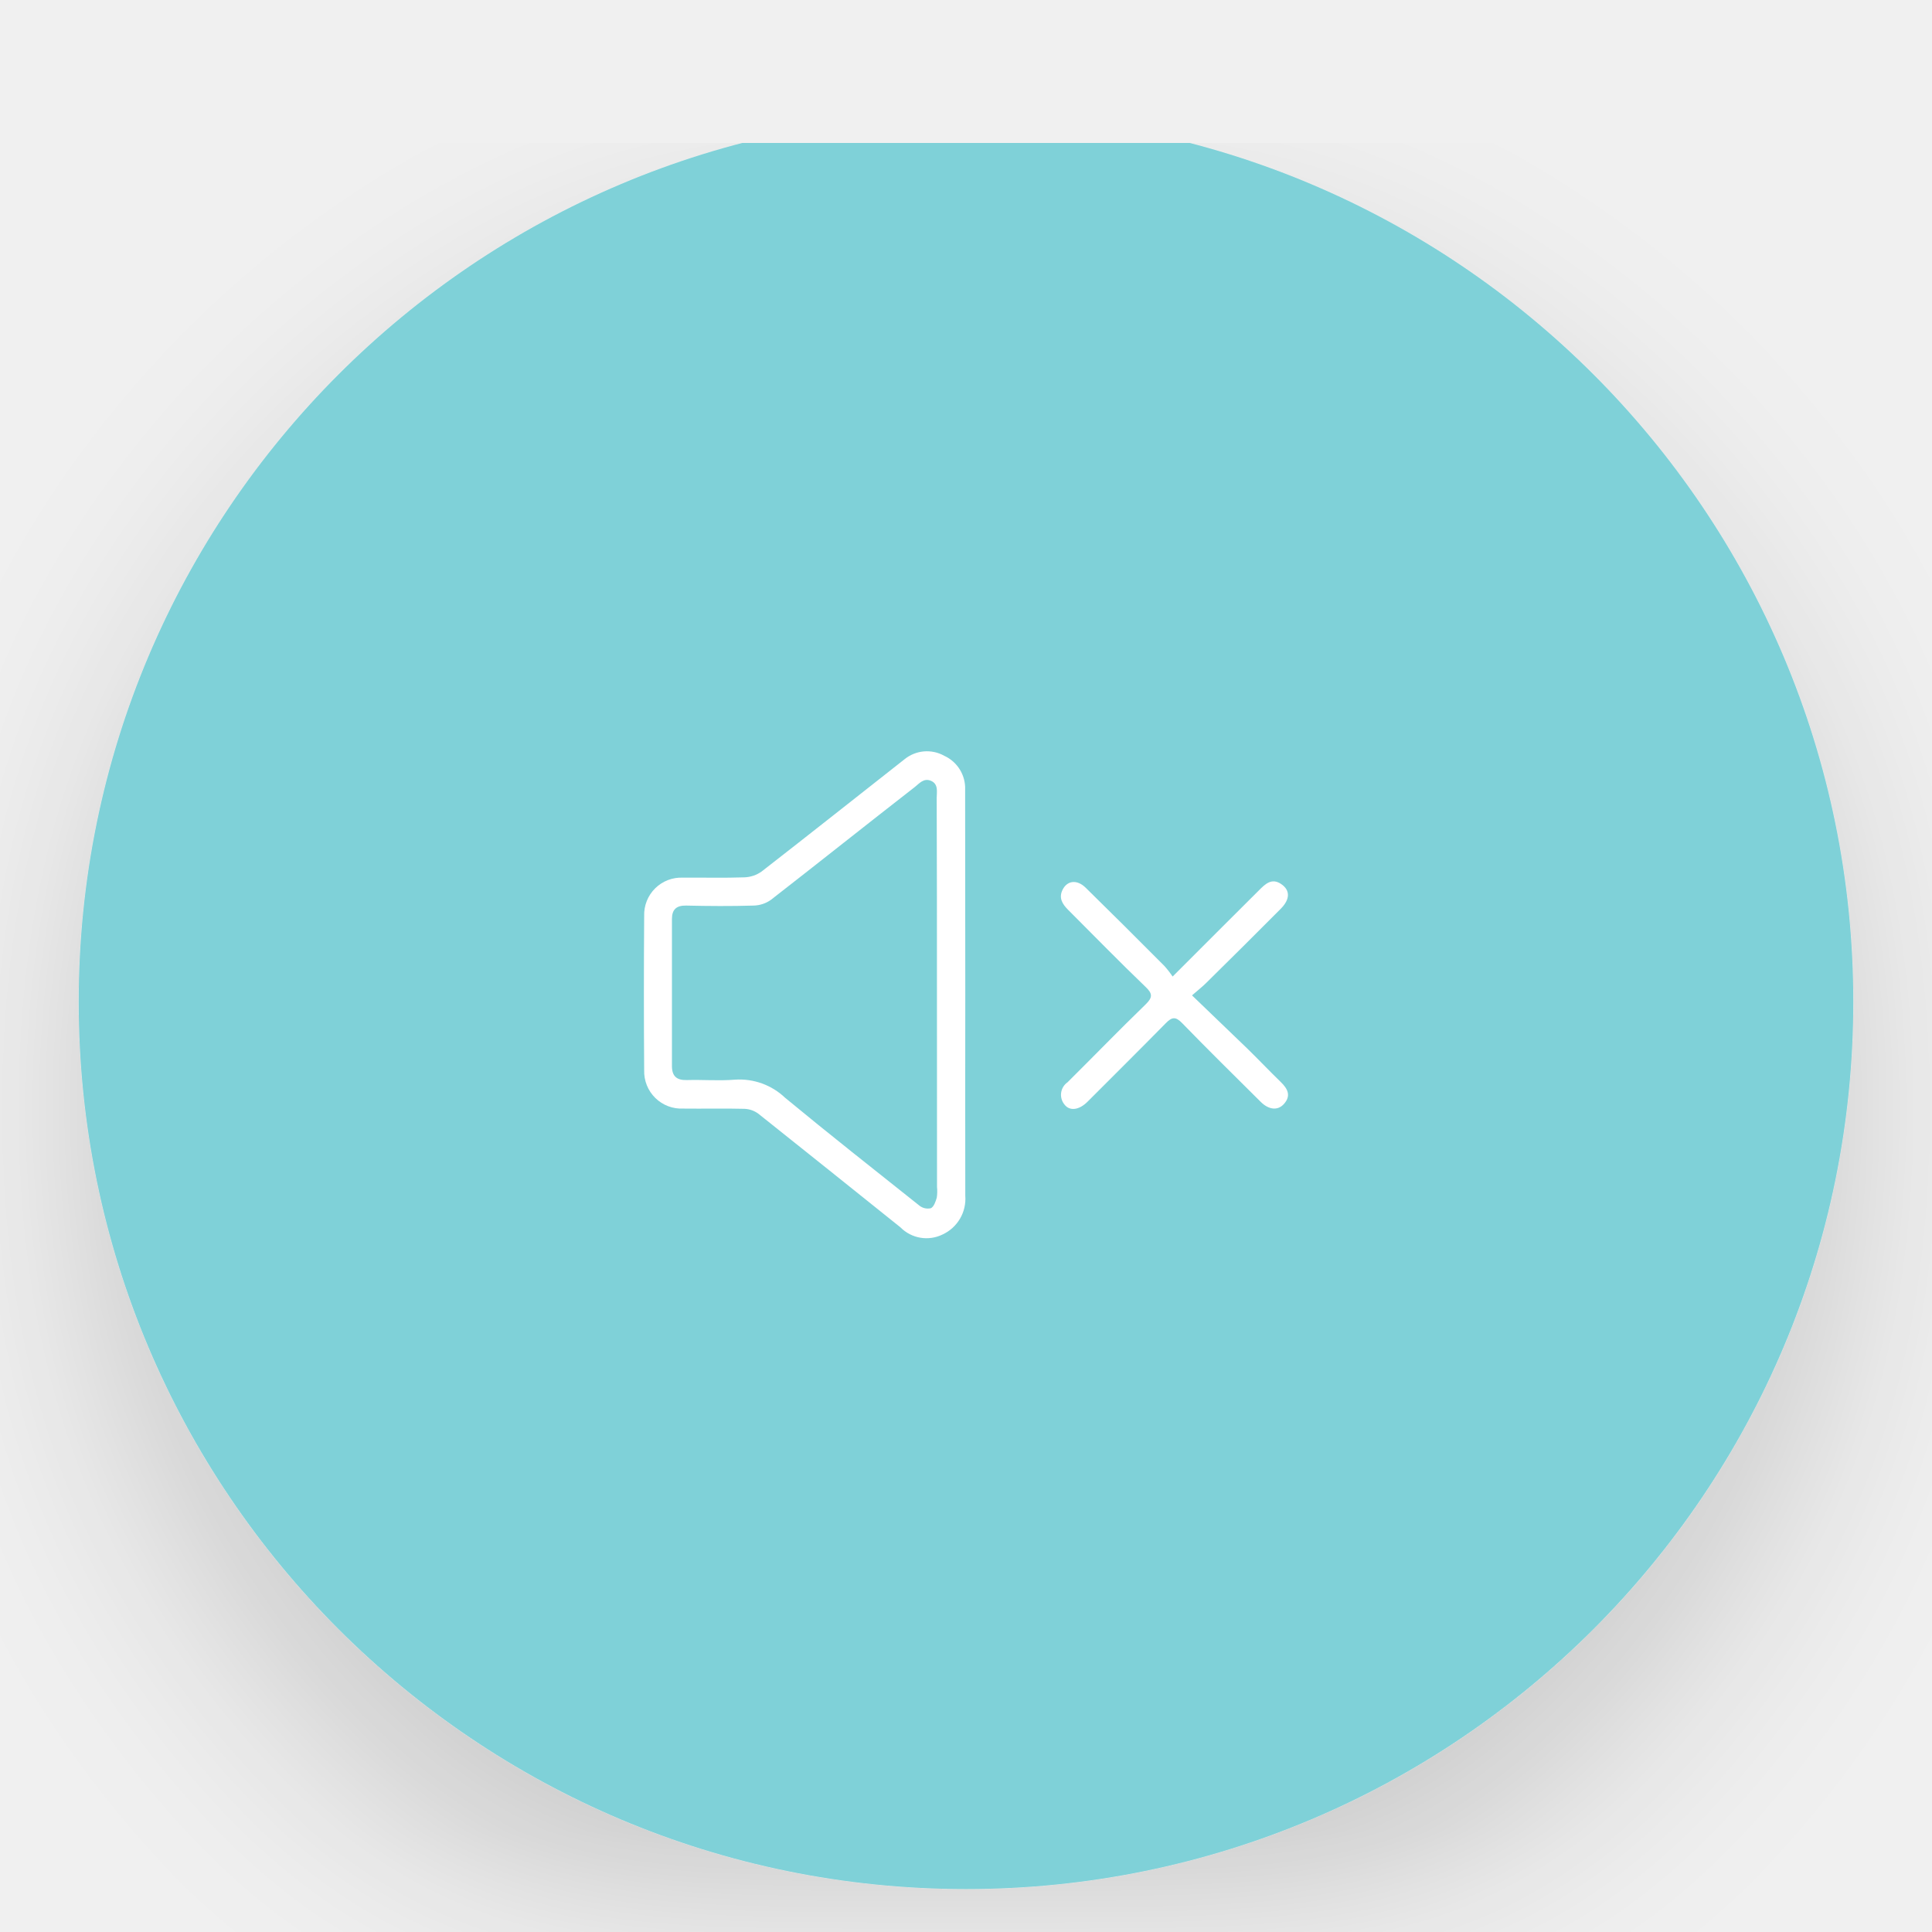
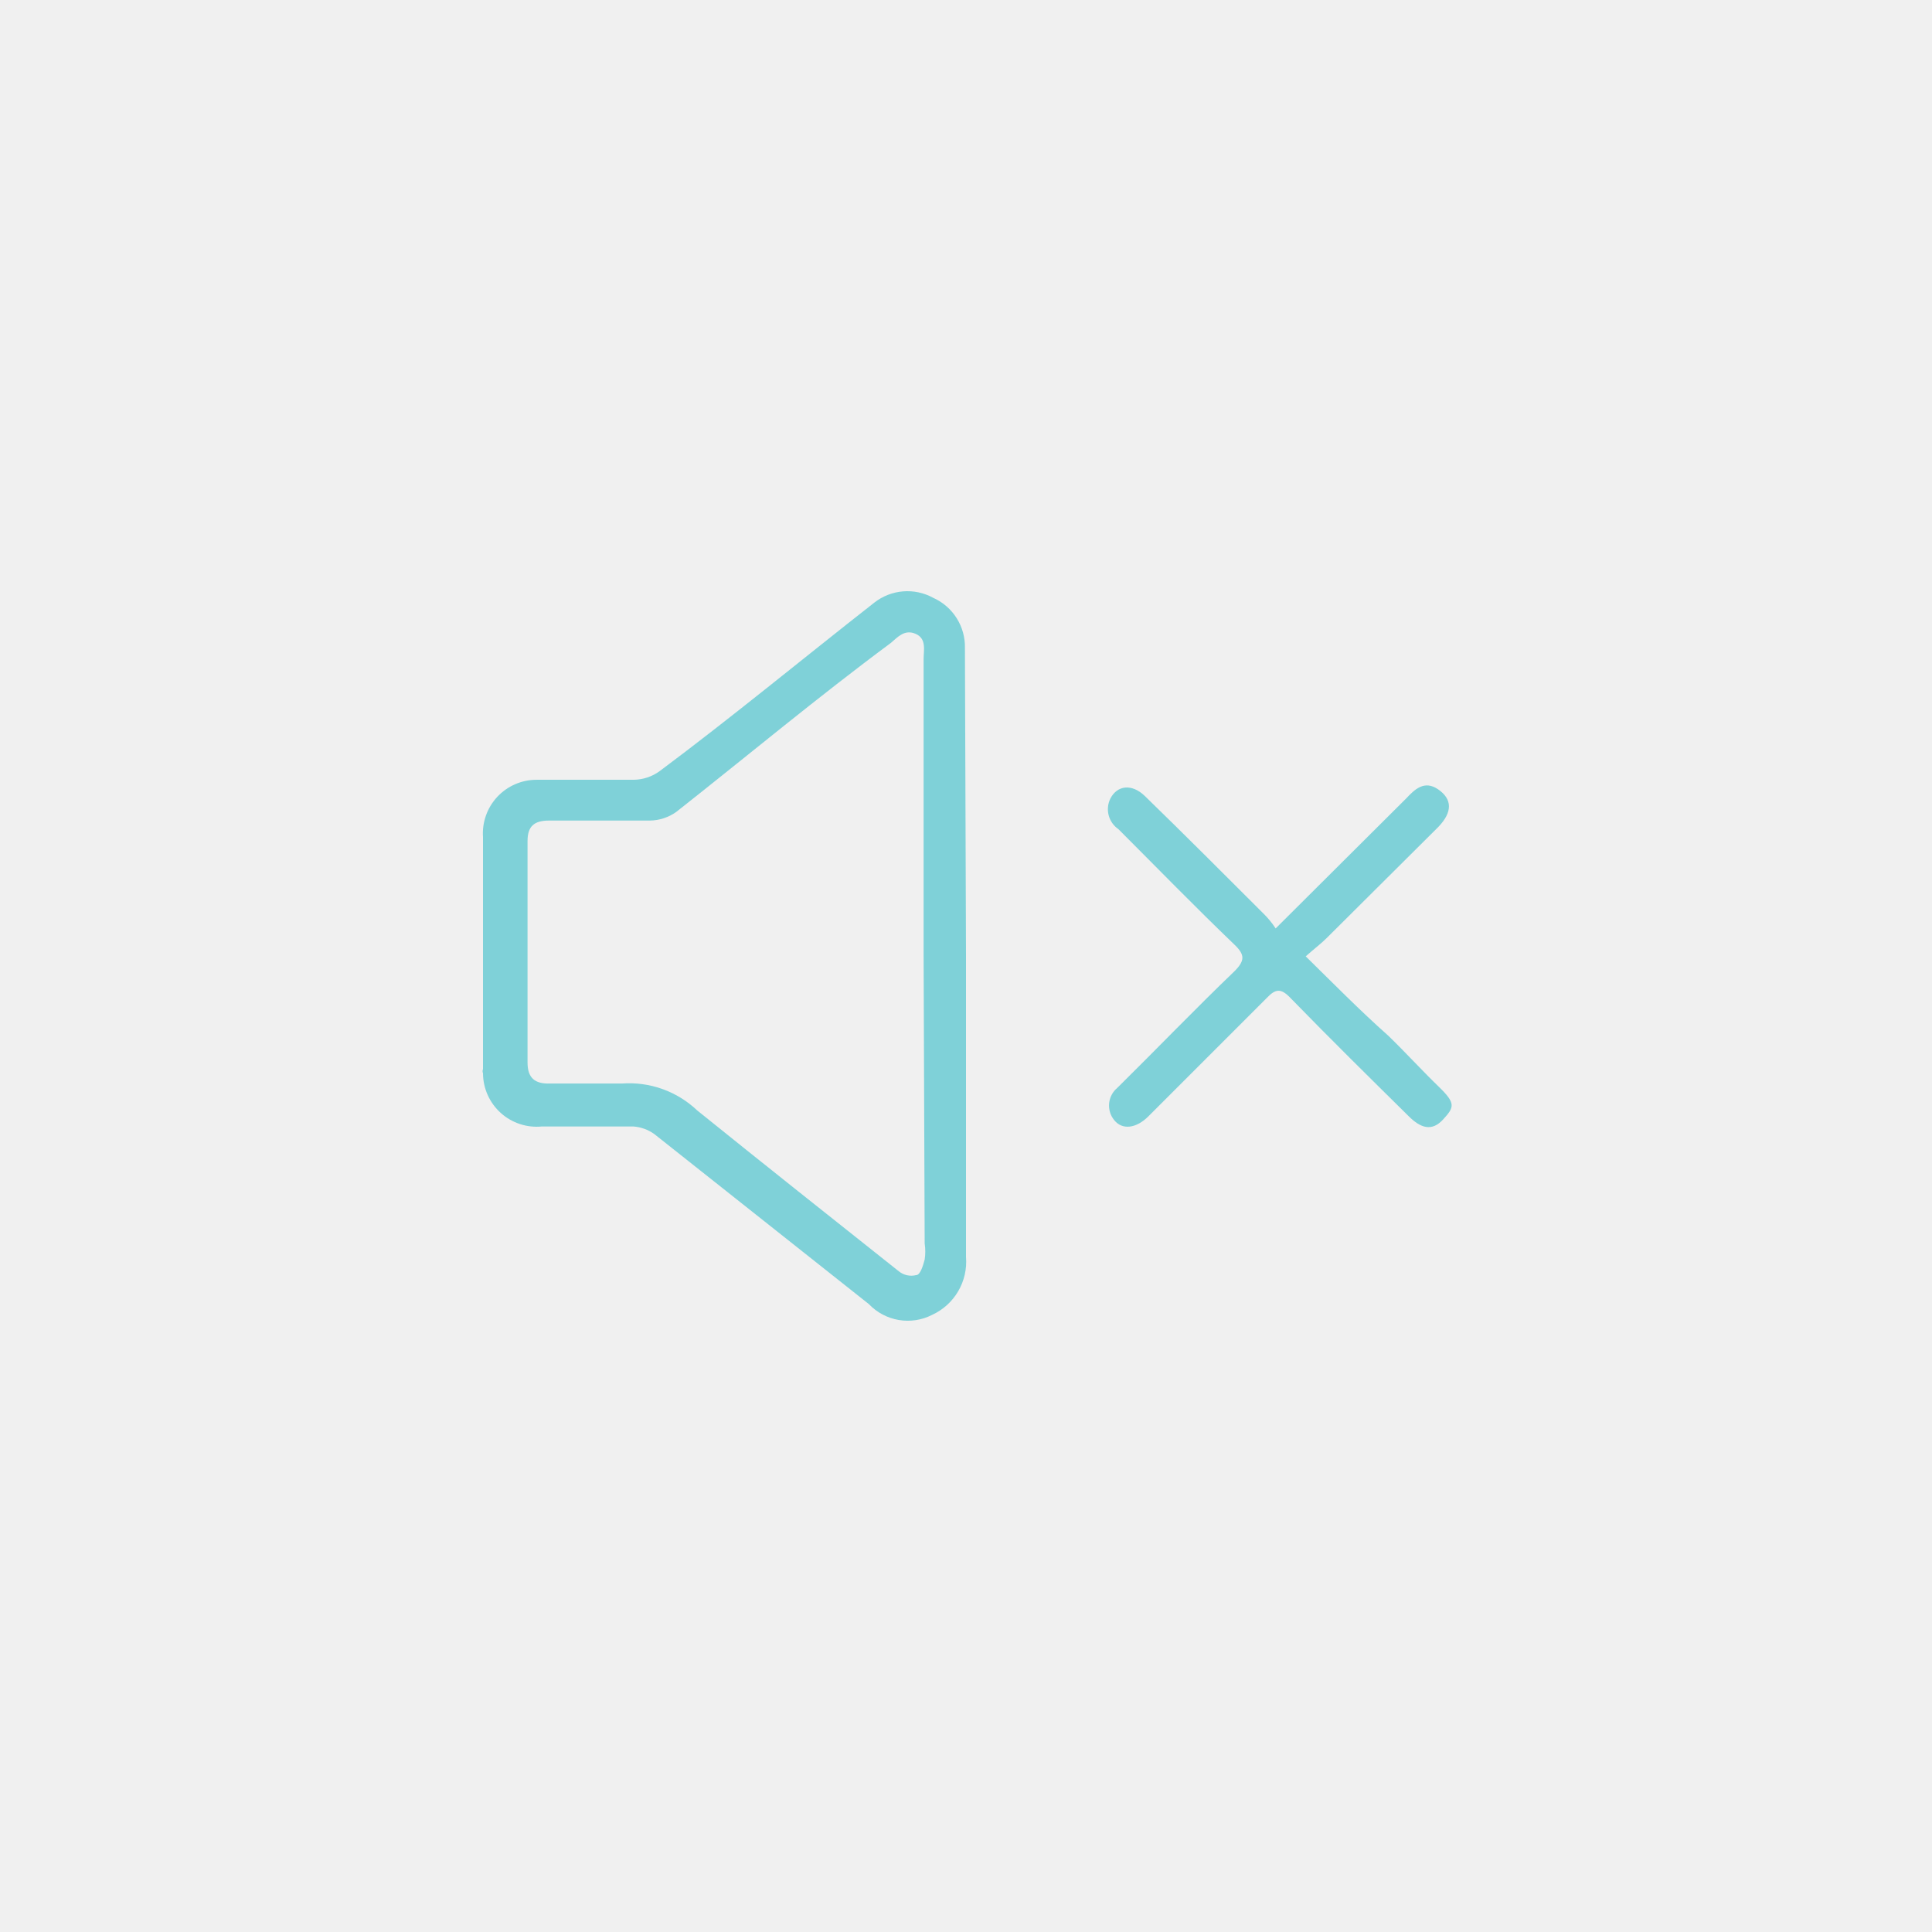
- <svg xmlns="http://www.w3.org/2000/svg" width="54" height="54" viewBox="0 0 54 54">
+ <svg xmlns="http://www.w3.org/2000/svg" id="Layer_1" data-name="Layer 1" viewBox="0 0 36 36">
  <defs>
-     <style>.a{fill:#7fd1d8;}.b{fill:#fff;}.c{filter:url(#a);}</style>
-     <filter id="a" x="0" y="0" width="54" height="54" filterUnits="userSpaceOnUse">
-       <feOffset dy="3" input="SourceAlpha" />
-       <feGaussianBlur stdDeviation="3" result="b" />
-       <feFlood flood-opacity="0.161" />
-       <feComposite operator="in" in2="b" />
-       <feComposite in="SourceGraphic" />
-     </filter>
+     <style>
+             .cls-1 {
+                 fill: #fff;
+                 fill-opacity: 0;
+             }
+             
+             .cls-2 {
+                 fill: #7fd1d8;
+             }
+         </style>
  </defs>
-   <g transform="translate(-1161 -35)">
-     <g transform="translate(1)">
-       <g transform="translate(-22 -602)">
-         <g class="c" transform="matrix(1, 0, 0, 1, 1182, 641)">
-           <circle class="a" cx="18" cy="18" r="24.8" transform="translate(9 42) rotate(-90)" />
-         </g>
-       </g>
-       <g transform="translate(695.699 -214.405)">
-         <path class="b" d="M497.076,276.7c.845-.845,1.632-1.633,2.421-2.418.168-.167.346-.344.607-.172s.263.427-.01.7q-1.036,1.041-2.082,2.071c-.1.1-.217.191-.394.345.538.517,1.042,1,1.54,1.481.319.311.626.635.946.946.192.187.288.381.082.61-.171.19-.424.163-.649-.062-.735-.731-1.475-1.458-2.195-2.2-.182-.188-.285-.172-.454,0-.725.737-1.46,1.466-2.193,2.2-.231.23-.494.268-.641.077a.428.428,0,0,1,.086-.624c.728-.722,1.441-1.459,2.178-2.172.207-.2.2-.308-.005-.5-.73-.7-1.439-1.429-2.157-2.146-.16-.16-.272-.335-.153-.567.13-.255.4-.287.639-.056q1.11,1.089,2.206,2.193A2.615,2.615,0,0,1,497.076,276.7Z" />
-         <path class="b" d="M491.281,277.2c0,1.875-.005,3.75,0,5.625a1.1,1.1,0,0,1-.634,1.084,1.022,1.022,0,0,1-1.179-.2q-1.98-1.589-3.965-3.171a.7.7,0,0,0-.388-.141c-.572-.015-1.145,0-1.717-.007a1.04,1.04,0,0,1-1.092-1.07q-.016-2.157,0-4.312a1.036,1.036,0,0,1,1.087-1.072c.572-.005,1.145.011,1.717-.009a.881.881,0,0,0,.481-.165c1.338-1.039,2.663-2.092,3.995-3.138a.992.992,0,0,1,1.108-.094,1,1,0,0,1,.583.948Q491.282,274.341,491.281,277.2Zm-.792.027c0-1.842,0-3.683-.007-5.525,0-.157.054-.376-.153-.47s-.337.075-.46.171c-1.345,1.046-2.677,2.108-4.022,3.154a.871.871,0,0,1-.484.159c-.628.019-1.258.015-1.886,0-.273-.005-.395.113-.395.375q0,2.055,0,4.11c0,.282.131.4.416.392.449-.013.9.026,1.347-.011a1.849,1.849,0,0,1,1.4.506c1.237,1.022,2.5,2.017,3.753,3.014a.378.378,0,0,0,.321.073c.084-.04.133-.185.165-.294a1.159,1.159,0,0,0,.007-.3Z" />
-       </g>
-     </g>
+   <g id="Group_1308" data-name="Group 1308">
+     <circle id="Ellipse_380-2" data-name="Ellipse 380-2" class="cls-1" cx="18" cy="18" r="18" />
+   </g>
+   <g id="Group_1573" data-name="Group 1573">
+     <path id="Path_1227" data-name="Path 1227" class="cls-2" d="M29.77,23.3l2.43-2.42c.16-.17.34-.35.6-.17s.27.42,0,.7l-2.08,2.07c-.1.1-.22.19-.39.34.53.52,1,1,1.54,1.48.32.31.62.64.94.95s.29.38.08.61-.42.16-.64-.06c-.74-.73-1.48-1.46-2.2-2.2-.18-.19-.28-.18-.45,0l-2.2,2.2c-.23.23-.49.26-.64.07a.43.43,0,0,1,.06-.6l0,0c.73-.72,1.44-1.46,2.18-2.17.2-.2.2-.31,0-.5-.73-.7-1.44-1.43-2.16-2.15a.45.45,0,0,1-.15-.57c.13-.25.4-.28.64-.05.74.72,1.48,1.46,2.21,2.19A1.66,1.66,0,0,1,29.77,23.3Z" transform="translate(-6 -6)" />
+     <path id="Path_1228" data-name="Path 1228" class="cls-2" d="M24,23.8v5.62a1.09,1.09,0,0,1-.63,1.08,1,1,0,0,1-1.18-.2l-4-3.17a.77.77,0,0,0-.39-.14H16.1A1,1,0,0,1,15,26a.11.11,0,0,1,0-.08q0-2.16,0-4.32a1,1,0,0,1,1-1.07h.09c.57,0,1.15,0,1.72,0a.84.84,0,0,0,.48-.16c1.34-1,2.66-2.09,4-3.14a1,1,0,0,1,1.1-.09,1,1,0,0,1,.59.94Zm-.79,0c0-1.84,0-3.68,0-5.52,0-.16.06-.38-.15-.47s-.34.07-.46.17c-1.35,1-2.68,2.11-4,3.15a.87.87,0,0,1-.49.16c-.63,0-1.26,0-1.88,0-.28,0-.4.11-.4.38V25.8c0,.28.13.4.42.39.45,0,.9,0,1.34,0a1.84,1.84,0,0,1,1.4.5c1.24,1,2.5,2,3.76,3a.37.37,0,0,0,.32.07c.08,0,.13-.18.16-.29a1,1,0,0,0,0-.3Z" transform="translate(-6 -6)" />
  </g>
</svg>
